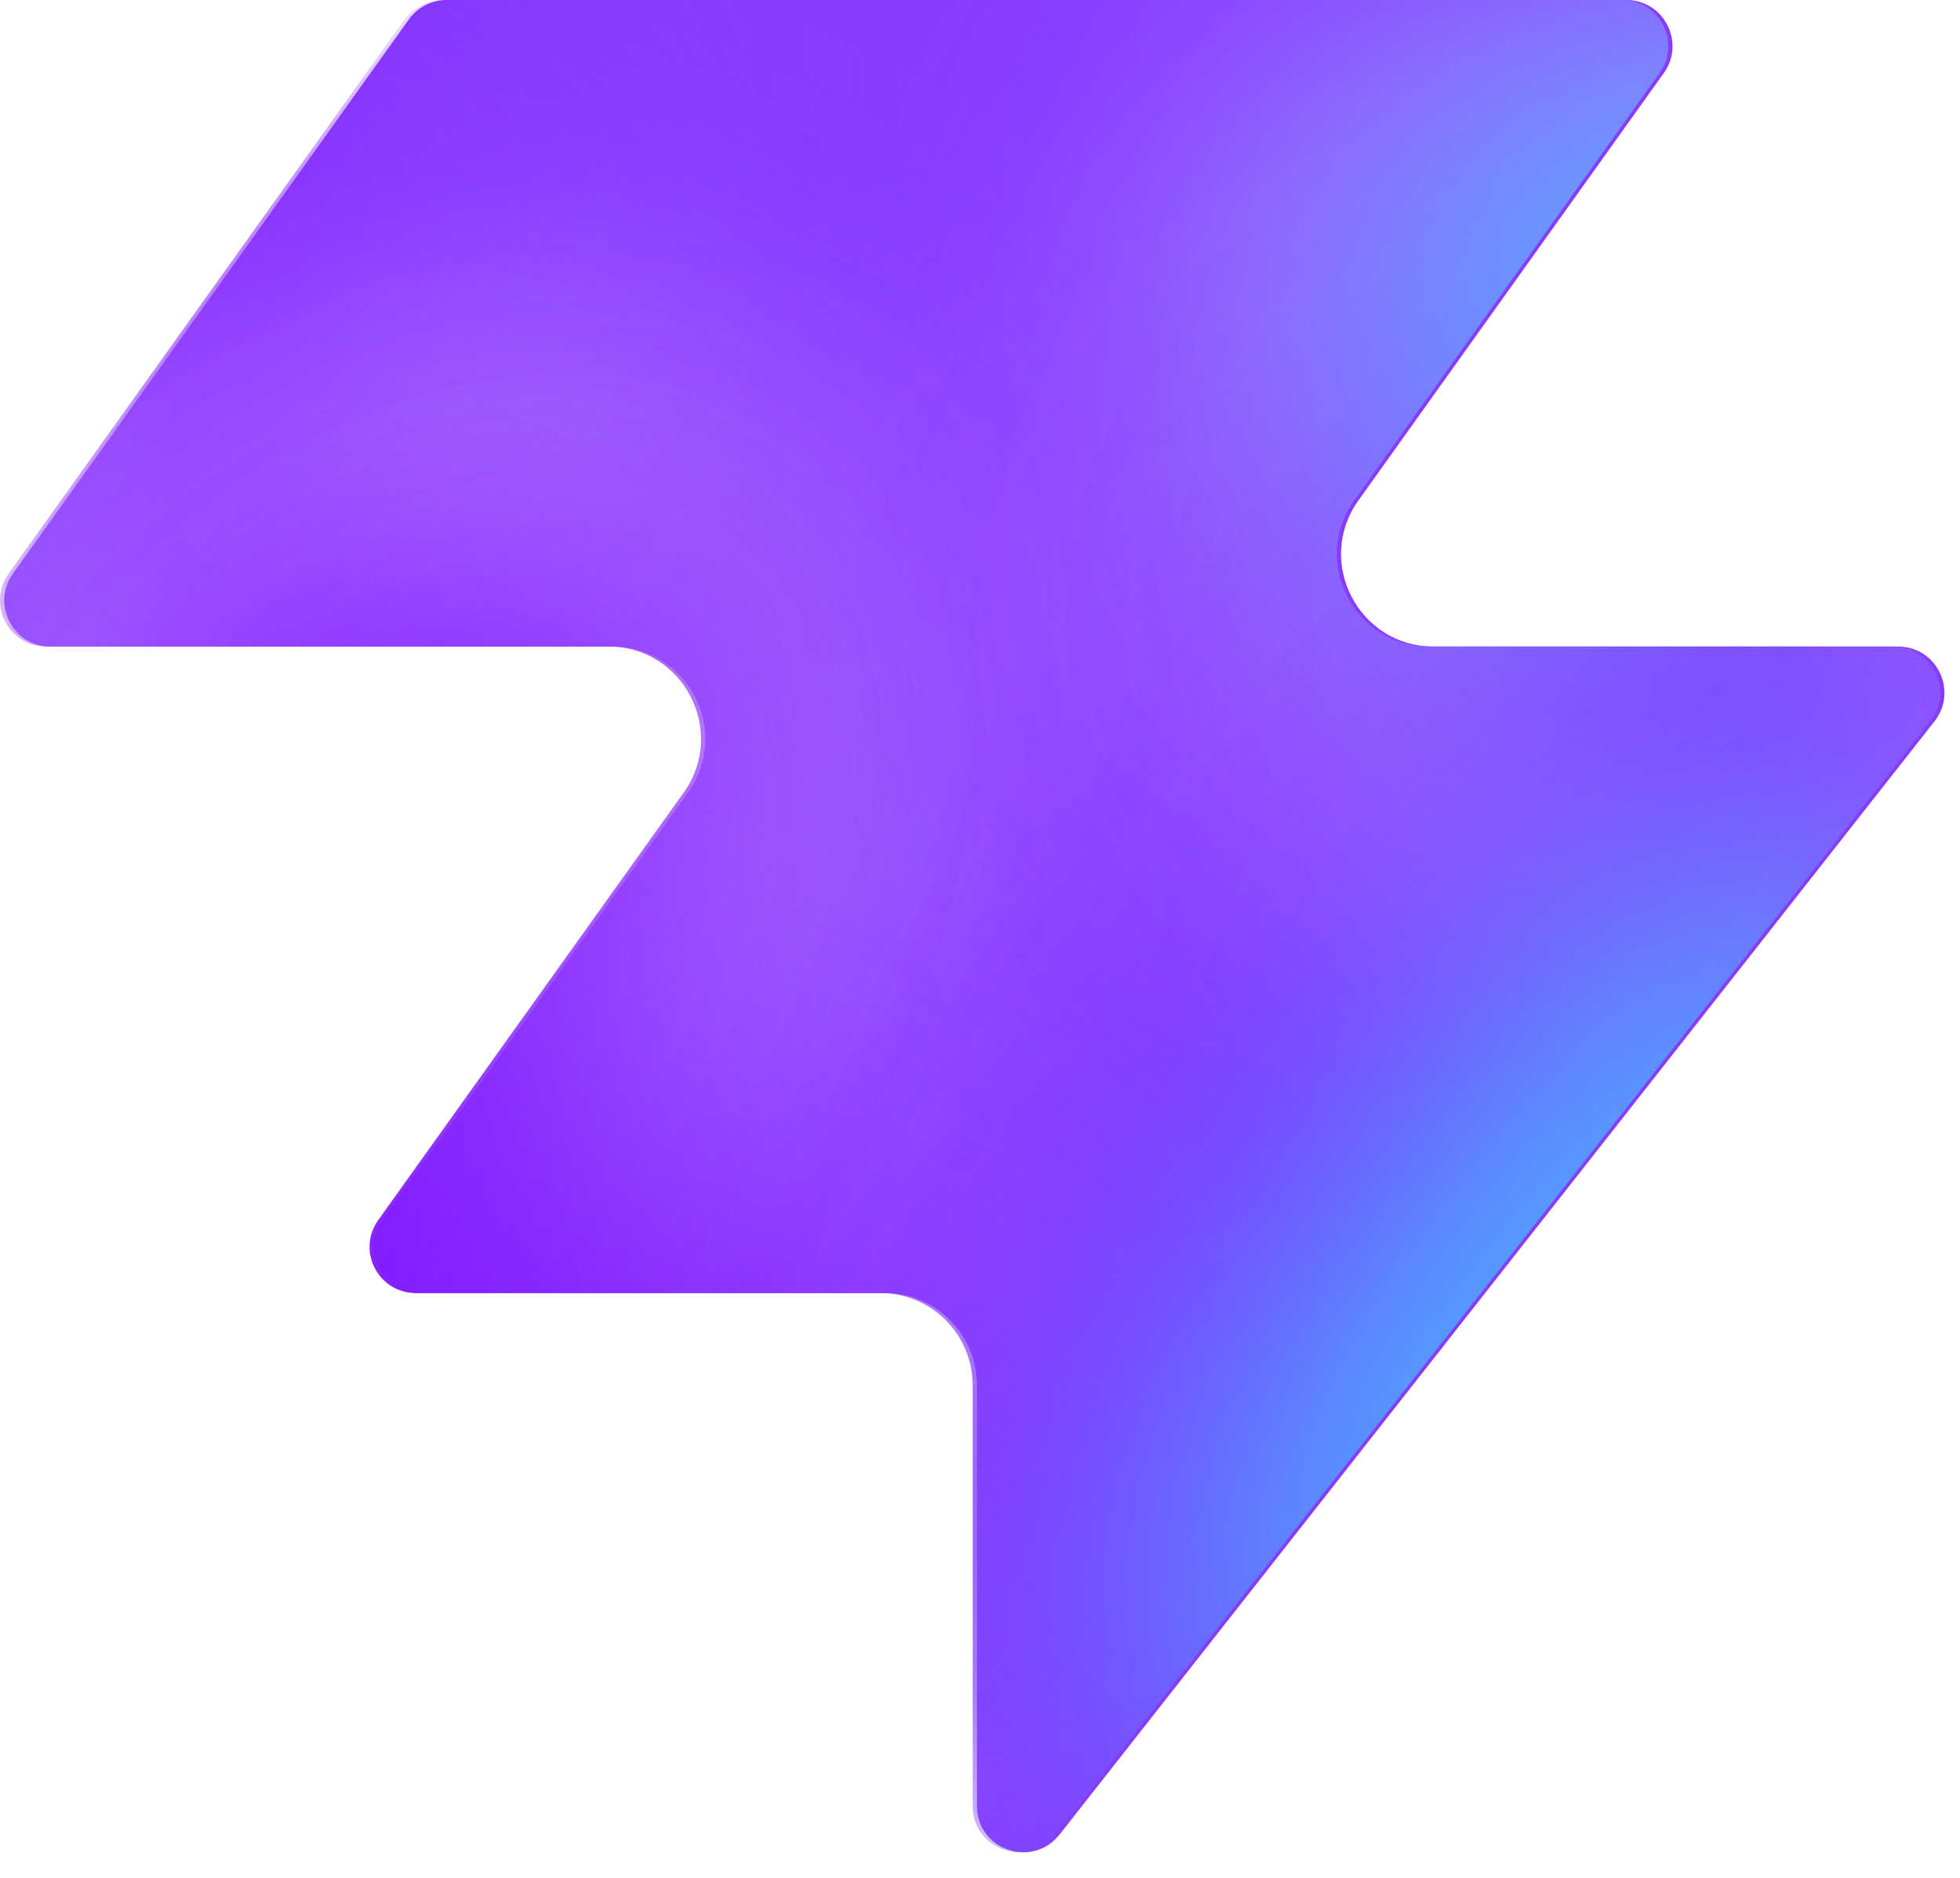
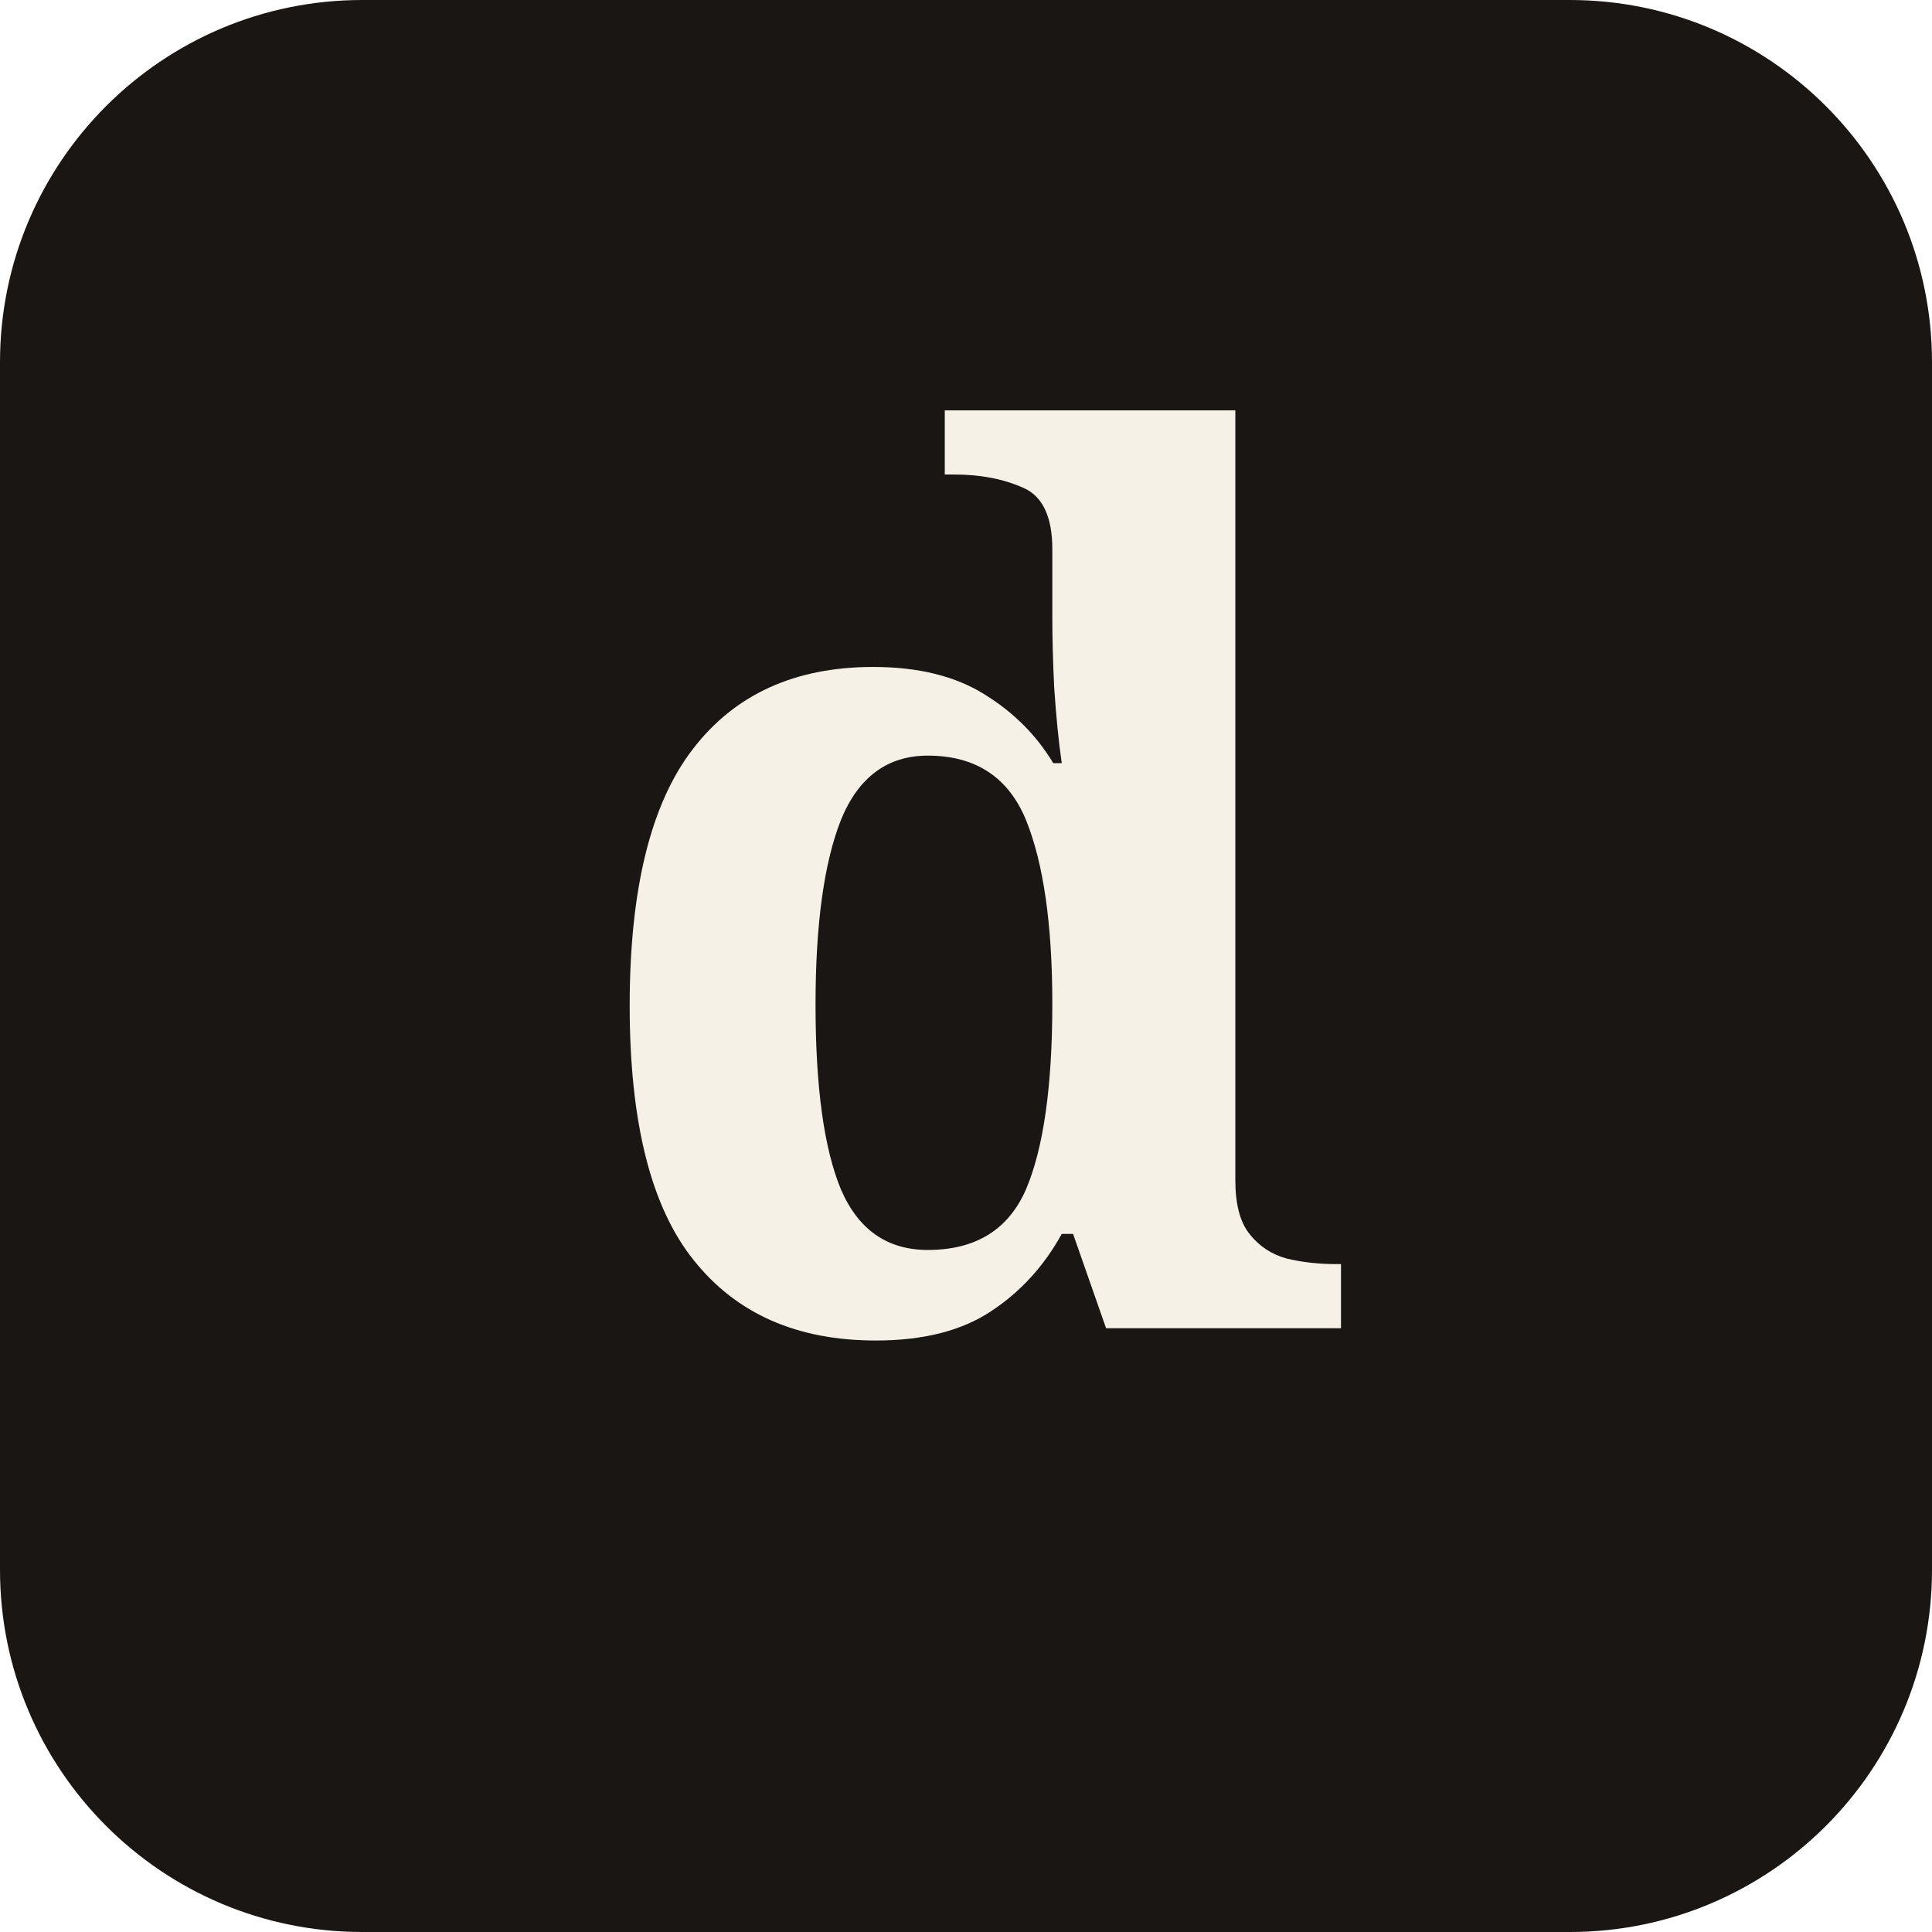
- <svg xmlns="http://www.w3.org/2000/svg" width="48" height="46" fill="none" viewBox="0 0 48 46">
-   <path fill="#863bff" d="M25.946 44.938c-.664.845-2.021.375-2.021-.698V33.937a2.26 2.26 0 0 0-2.262-2.262H10.287c-.92 0-1.456-1.04-.92-1.788l7.48-10.471c1.07-1.497 0-3.578-1.842-3.578H1.237c-.92 0-1.456-1.04-.92-1.788L10.013.474c.214-.297.556-.474.92-.474h28.894c.92 0 1.456 1.04.92 1.788l-7.48 10.471c-1.07 1.498 0 3.579 1.842 3.579h11.377c.943 0 1.473 1.088.89 1.83L25.947 44.94z" style="fill:#863bff;fill:color(display-p3 .525 .23 1);fill-opacity:1" />
-   <mask id="a" width="48" height="46" x="0" y="0" maskUnits="userSpaceOnUse" style="mask-type:alpha">
-     <path fill="#000" d="M25.842 44.938c-.664.844-2.021.375-2.021-.698V33.937a2.26 2.26 0 0 0-2.262-2.262H10.183c-.92 0-1.456-1.04-.92-1.788l7.48-10.471c1.07-1.498 0-3.579-1.842-3.579H1.133c-.92 0-1.456-1.04-.92-1.787L9.91.473c.214-.297.556-.474.92-.474h28.894c.92 0 1.456 1.04.92 1.788l-7.48 10.471c-1.07 1.498 0 3.578 1.842 3.578h11.377c.943 0 1.473 1.088.89 1.832L25.843 44.94z" style="fill:#000;fill-opacity:1" />
-   </mask>
-   <g mask="url(#a)">
-     <g filter="url(#b)">
-       <ellipse cx="5.508" cy="14.704" fill="#ede6ff" rx="5.508" ry="14.704" style="fill:#ede6ff;fill:color(display-p3 .927 .903 1);fill-opacity:1" transform="matrix(.00324 1 1 -.00324 -4.47 31.516)" />
-     </g>
-     <g filter="url(#c)">
-       <ellipse cx="10.399" cy="29.851" fill="#ede6ff" rx="10.399" ry="29.851" style="fill:#ede6ff;fill:color(display-p3 .927 .903 1);fill-opacity:1" transform="matrix(.00324 1 1 -.00324 -39.328 7.883)" />
-     </g>
-     <g filter="url(#d)">
-       <ellipse cx="5.508" cy="30.487" fill="#7e14ff" rx="5.508" ry="30.487" style="fill:#7e14ff;fill:color(display-p3 .492 .077 1);fill-opacity:1" transform="rotate(89.814 -25.913 -14.639)scale(1 -1)" />
-     </g>
-     <g filter="url(#e)">
-       <ellipse cx="5.508" cy="30.599" fill="#7e14ff" rx="5.508" ry="30.599" style="fill:#7e14ff;fill:color(display-p3 .492 .077 1);fill-opacity:1" transform="rotate(89.814 -32.644 -3.334)scale(1 -1)" />
-     </g>
-     <g filter="url(#f)">
-       <ellipse cx="5.508" cy="30.599" fill="#7e14ff" rx="5.508" ry="30.599" style="fill:#7e14ff;fill:color(display-p3 .492 .077 1);fill-opacity:1" transform="matrix(.00324 1 1 -.00324 -34.34 30.47)" />
-     </g>
-     <g filter="url(#g)">
-       <ellipse cx="14.072" cy="22.078" fill="#ede6ff" rx="14.072" ry="22.078" style="fill:#ede6ff;fill:color(display-p3 .927 .903 1);fill-opacity:1" transform="rotate(93.35 24.506 48.493)scale(-1 1)" />
-     </g>
-     <g filter="url(#h)">
-       <ellipse cx="3.47" cy="21.501" fill="#7e14ff" rx="3.47" ry="21.501" style="fill:#7e14ff;fill:color(display-p3 .492 .077 1);fill-opacity:1" transform="rotate(89.009 28.708 47.59)scale(-1 1)" />
-     </g>
-     <g filter="url(#i)">
-       <ellipse cx="3.47" cy="21.501" fill="#7e14ff" rx="3.47" ry="21.501" style="fill:#7e14ff;fill:color(display-p3 .492 .077 1);fill-opacity:1" transform="rotate(89.009 28.708 47.59)scale(-1 1)" />
-     </g>
-     <g filter="url(#j)">
-       <ellipse cx=".387" cy="8.972" fill="#7e14ff" rx="4.407" ry="29.108" style="fill:#7e14ff;fill:color(display-p3 .492 .077 1);fill-opacity:1" transform="rotate(39.51 .387 8.972)" />
-     </g>
-     <g filter="url(#k)">
-       <ellipse cx="47.523" cy="-6.092" fill="#7e14ff" rx="4.407" ry="29.108" style="fill:#7e14ff;fill:color(display-p3 .492 .077 1);fill-opacity:1" transform="rotate(37.892 47.523 -6.092)" />
-     </g>
-     <g filter="url(#l)">
-       <ellipse cx="41.412" cy="6.333" fill="#47bfff" rx="5.971" ry="9.665" style="fill:#47bfff;fill:color(display-p3 .28 .748 1);fill-opacity:1" transform="rotate(37.892 41.412 6.333)" />
-     </g>
-     <g filter="url(#m)">
-       <ellipse cx="-1.879" cy="38.332" fill="#7e14ff" rx="4.407" ry="29.108" style="fill:#7e14ff;fill:color(display-p3 .492 .077 1);fill-opacity:1" transform="rotate(37.892 -1.88 38.332)" />
-     </g>
-     <g filter="url(#n)">
-       <ellipse cx="-1.879" cy="38.332" fill="#7e14ff" rx="4.407" ry="29.108" style="fill:#7e14ff;fill:color(display-p3 .492 .077 1);fill-opacity:1" transform="rotate(37.892 -1.88 38.332)" />
-     </g>
-     <g filter="url(#o)">
-       <ellipse cx="35.651" cy="29.907" fill="#7e14ff" rx="4.407" ry="29.108" style="fill:#7e14ff;fill:color(display-p3 .492 .077 1);fill-opacity:1" transform="rotate(37.892 35.651 29.907)" />
-     </g>
-     <g filter="url(#p)">
-       <ellipse cx="38.418" cy="32.4" fill="#47bfff" rx="5.971" ry="15.297" style="fill:#47bfff;fill:color(display-p3 .28 .748 1);fill-opacity:1" transform="rotate(37.892 38.418 32.4)" />
-     </g>
-   </g>
-   <defs>
-     <filter id="b" width="60.045" height="41.654" x="-19.77" y="16.149" color-interpolation-filters="sRGB" filterUnits="userSpaceOnUse">
-       <feFlood flood-opacity="0" result="BackgroundImageFix" />
-       <feBlend in="SourceGraphic" in2="BackgroundImageFix" result="shape" />
-       <feGaussianBlur result="effect1_foregroundBlur_2002_17158" stdDeviation="7.659" />
-     </filter>
-     <filter id="c" width="90.34" height="51.437" x="-54.613" y="-7.533" color-interpolation-filters="sRGB" filterUnits="userSpaceOnUse">
-       <feFlood flood-opacity="0" result="BackgroundImageFix" />
-       <feBlend in="SourceGraphic" in2="BackgroundImageFix" result="shape" />
-       <feGaussianBlur result="effect1_foregroundBlur_2002_17158" stdDeviation="7.659" />
-     </filter>
-     <filter id="d" width="79.355" height="29.4" x="-49.64" y="2.03" color-interpolation-filters="sRGB" filterUnits="userSpaceOnUse">
-       <feFlood flood-opacity="0" result="BackgroundImageFix" />
-       <feBlend in="SourceGraphic" in2="BackgroundImageFix" result="shape" />
-       <feGaussianBlur result="effect1_foregroundBlur_2002_17158" stdDeviation="4.596" />
-     </filter>
-     <filter id="e" width="79.579" height="29.4" x="-45.045" y="20.029" color-interpolation-filters="sRGB" filterUnits="userSpaceOnUse">
-       <feFlood flood-opacity="0" result="BackgroundImageFix" />
-       <feBlend in="SourceGraphic" in2="BackgroundImageFix" result="shape" />
-       <feGaussianBlur result="effect1_foregroundBlur_2002_17158" stdDeviation="4.596" />
-     </filter>
-     <filter id="f" width="79.579" height="29.4" x="-43.513" y="21.178" color-interpolation-filters="sRGB" filterUnits="userSpaceOnUse">
-       <feFlood flood-opacity="0" result="BackgroundImageFix" />
-       <feBlend in="SourceGraphic" in2="BackgroundImageFix" result="shape" />
-       <feGaussianBlur result="effect1_foregroundBlur_2002_17158" stdDeviation="4.596" />
-     </filter>
-     <filter id="g" width="74.749" height="58.852" x="15.756" y="-17.901" color-interpolation-filters="sRGB" filterUnits="userSpaceOnUse">
-       <feFlood flood-opacity="0" result="BackgroundImageFix" />
-       <feBlend in="SourceGraphic" in2="BackgroundImageFix" result="shape" />
-       <feGaussianBlur result="effect1_foregroundBlur_2002_17158" stdDeviation="7.659" />
-     </filter>
-     <filter id="h" width="61.377" height="25.362" x="23.548" y="2.284" color-interpolation-filters="sRGB" filterUnits="userSpaceOnUse">
-       <feFlood flood-opacity="0" result="BackgroundImageFix" />
-       <feBlend in="SourceGraphic" in2="BackgroundImageFix" result="shape" />
-       <feGaussianBlur result="effect1_foregroundBlur_2002_17158" stdDeviation="4.596" />
-     </filter>
-     <filter id="i" width="61.377" height="25.362" x="23.548" y="2.284" color-interpolation-filters="sRGB" filterUnits="userSpaceOnUse">
-       <feFlood flood-opacity="0" result="BackgroundImageFix" />
-       <feBlend in="SourceGraphic" in2="BackgroundImageFix" result="shape" />
-       <feGaussianBlur result="effect1_foregroundBlur_2002_17158" stdDeviation="4.596" />
-     </filter>
-     <filter id="j" width="56.045" height="63.649" x="-27.636" y="-22.853" color-interpolation-filters="sRGB" filterUnits="userSpaceOnUse">
-       <feFlood flood-opacity="0" result="BackgroundImageFix" />
-       <feBlend in="SourceGraphic" in2="BackgroundImageFix" result="shape" />
-       <feGaussianBlur result="effect1_foregroundBlur_2002_17158" stdDeviation="4.596" />
-     </filter>
-     <filter id="k" width="54.814" height="64.646" x="20.116" y="-38.415" color-interpolation-filters="sRGB" filterUnits="userSpaceOnUse">
-       <feFlood flood-opacity="0" result="BackgroundImageFix" />
-       <feBlend in="SourceGraphic" in2="BackgroundImageFix" result="shape" />
-       <feGaussianBlur result="effect1_foregroundBlur_2002_17158" stdDeviation="4.596" />
-     </filter>
-     <filter id="l" width="33.541" height="35.313" x="24.641" y="-11.323" color-interpolation-filters="sRGB" filterUnits="userSpaceOnUse">
-       <feFlood flood-opacity="0" result="BackgroundImageFix" />
-       <feBlend in="SourceGraphic" in2="BackgroundImageFix" result="shape" />
-       <feGaussianBlur result="effect1_foregroundBlur_2002_17158" stdDeviation="4.596" />
-     </filter>
-     <filter id="m" width="54.814" height="64.646" x="-29.286" y="6.009" color-interpolation-filters="sRGB" filterUnits="userSpaceOnUse">
-       <feFlood flood-opacity="0" result="BackgroundImageFix" />
-       <feBlend in="SourceGraphic" in2="BackgroundImageFix" result="shape" />
-       <feGaussianBlur result="effect1_foregroundBlur_2002_17158" stdDeviation="4.596" />
-     </filter>
-     <filter id="n" width="54.814" height="64.646" x="-29.286" y="6.009" color-interpolation-filters="sRGB" filterUnits="userSpaceOnUse">
-       <feFlood flood-opacity="0" result="BackgroundImageFix" />
-       <feBlend in="SourceGraphic" in2="BackgroundImageFix" result="shape" />
-       <feGaussianBlur result="effect1_foregroundBlur_2002_17158" stdDeviation="4.596" />
-     </filter>
-     <filter id="o" width="54.814" height="64.646" x="8.244" y="-2.416" color-interpolation-filters="sRGB" filterUnits="userSpaceOnUse">
-       <feFlood flood-opacity="0" result="BackgroundImageFix" />
-       <feBlend in="SourceGraphic" in2="BackgroundImageFix" result="shape" />
-       <feGaussianBlur result="effect1_foregroundBlur_2002_17158" stdDeviation="4.596" />
-     </filter>
-     <filter id="p" width="39.409" height="43.623" x="18.713" y="10.588" color-interpolation-filters="sRGB" filterUnits="userSpaceOnUse">
-       <feFlood flood-opacity="0" result="BackgroundImageFix" />
-       <feBlend in="SourceGraphic" in2="BackgroundImageFix" result="shape" />
-       <feGaussianBlur result="effect1_foregroundBlur_2002_17158" stdDeviation="4.596" />
-     </filter>
-   </defs>
+ <svg xmlns="http://www.w3.org/2000/svg" viewBox="0 0 32 32">
+   <rect width="32" height="32" rx="6" fill="#1a1614" />
+   <text x="16" y="22" font-family="Georgia, serif" font-size="20" font-weight="600" fill="#f6f1e7" text-anchor="middle">d</text>
</svg>
